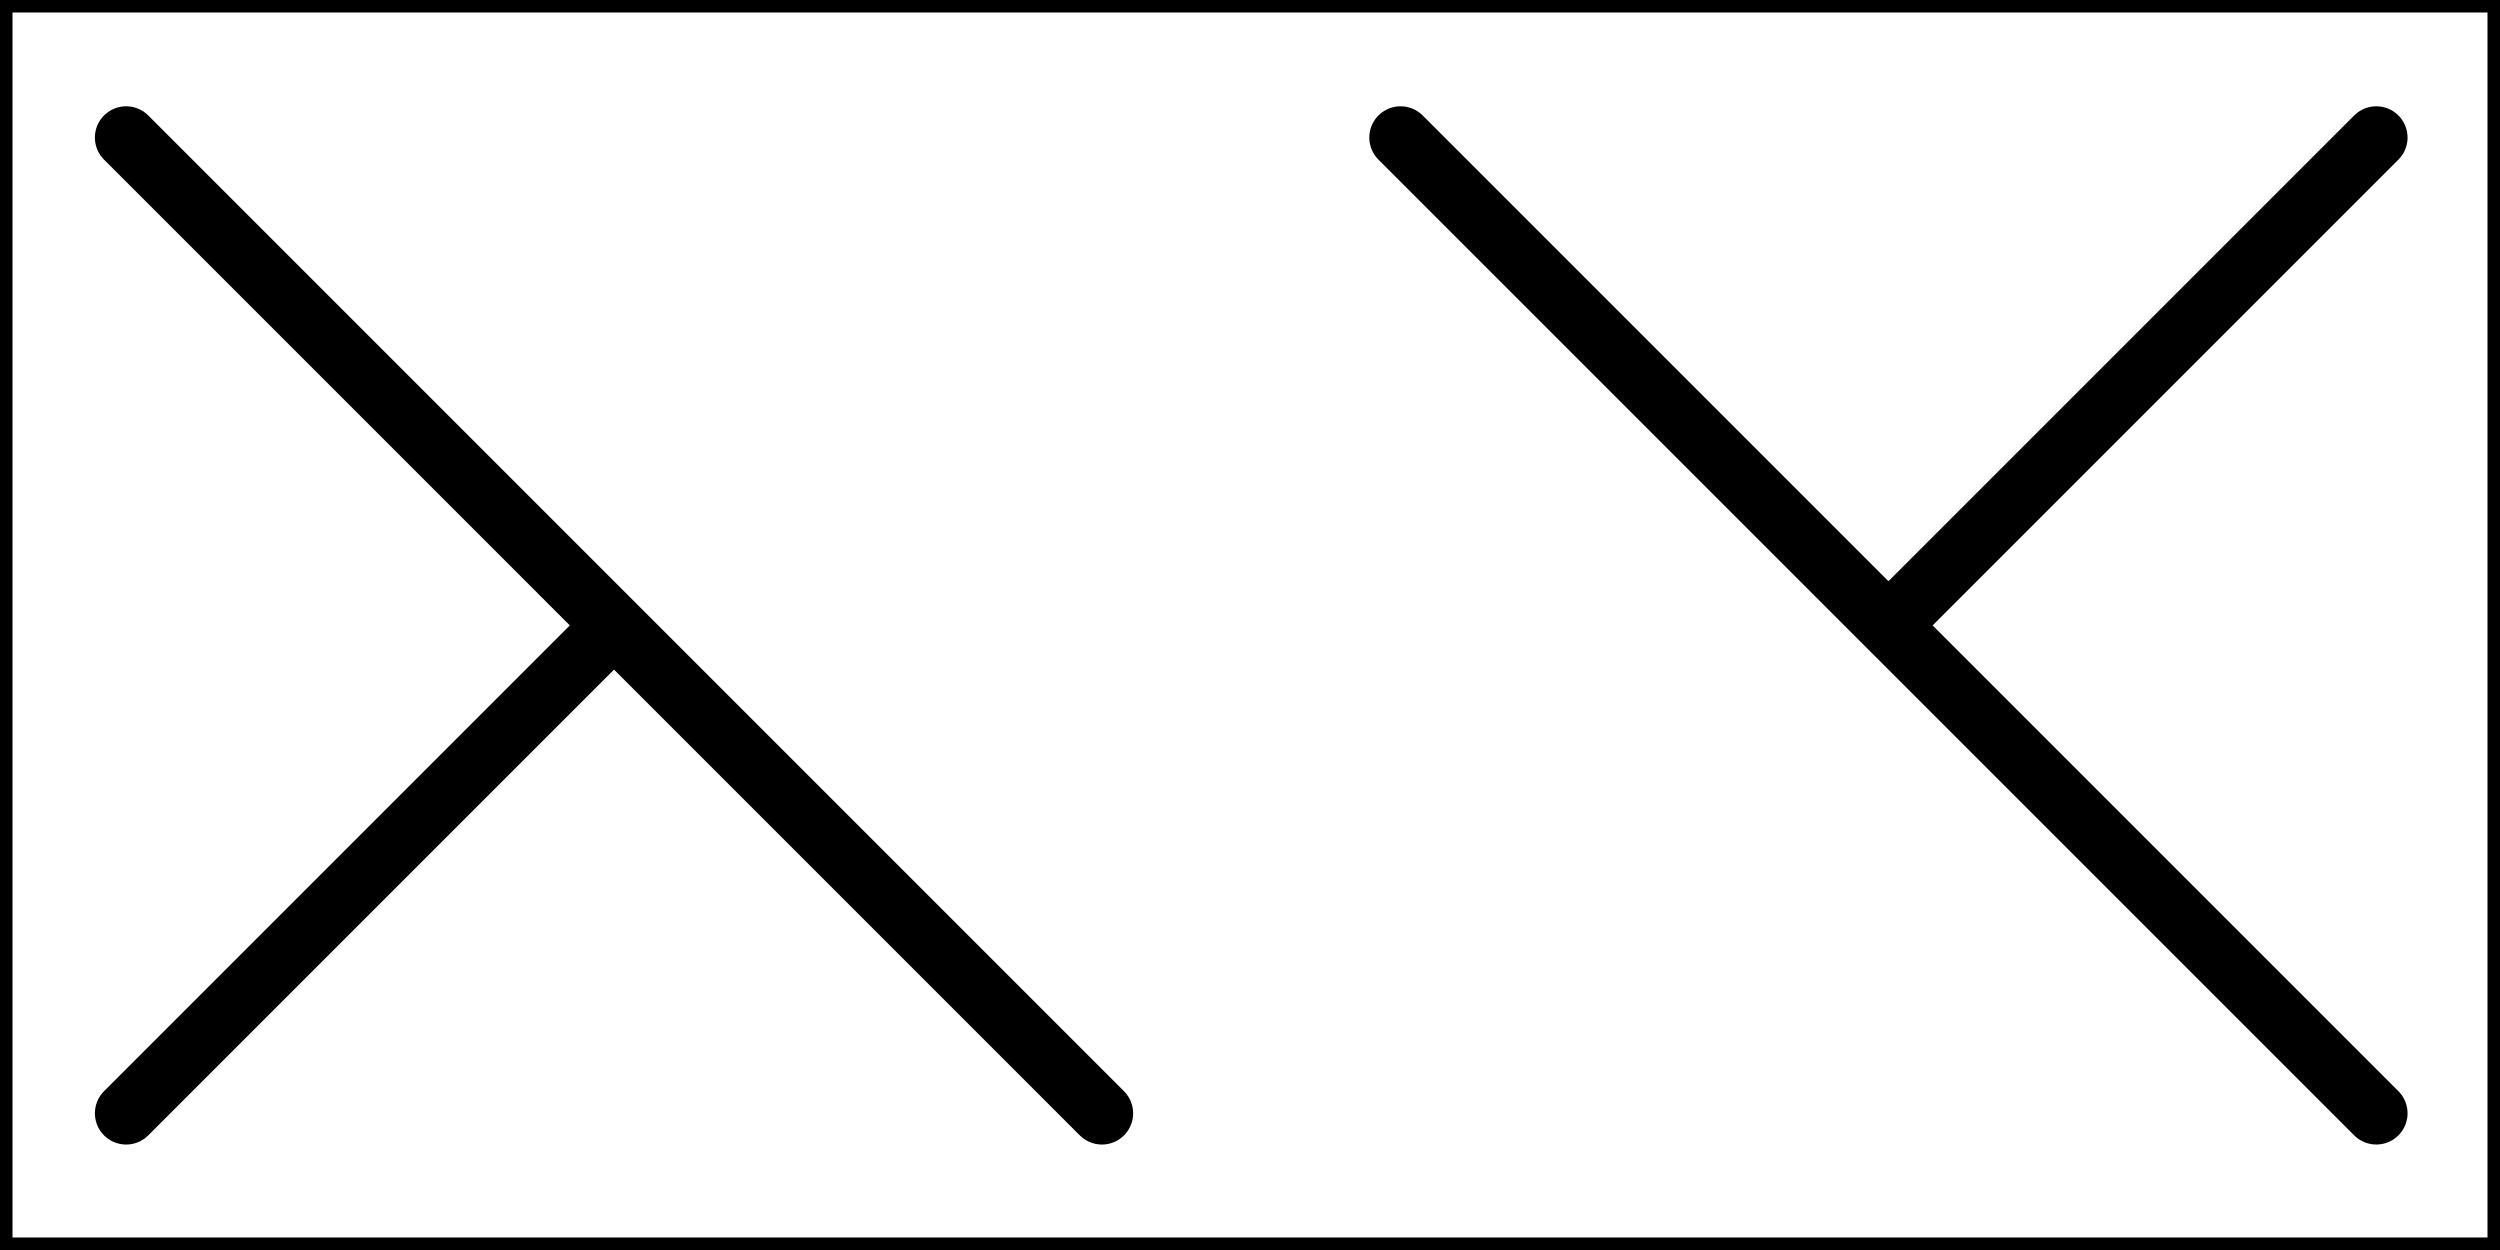
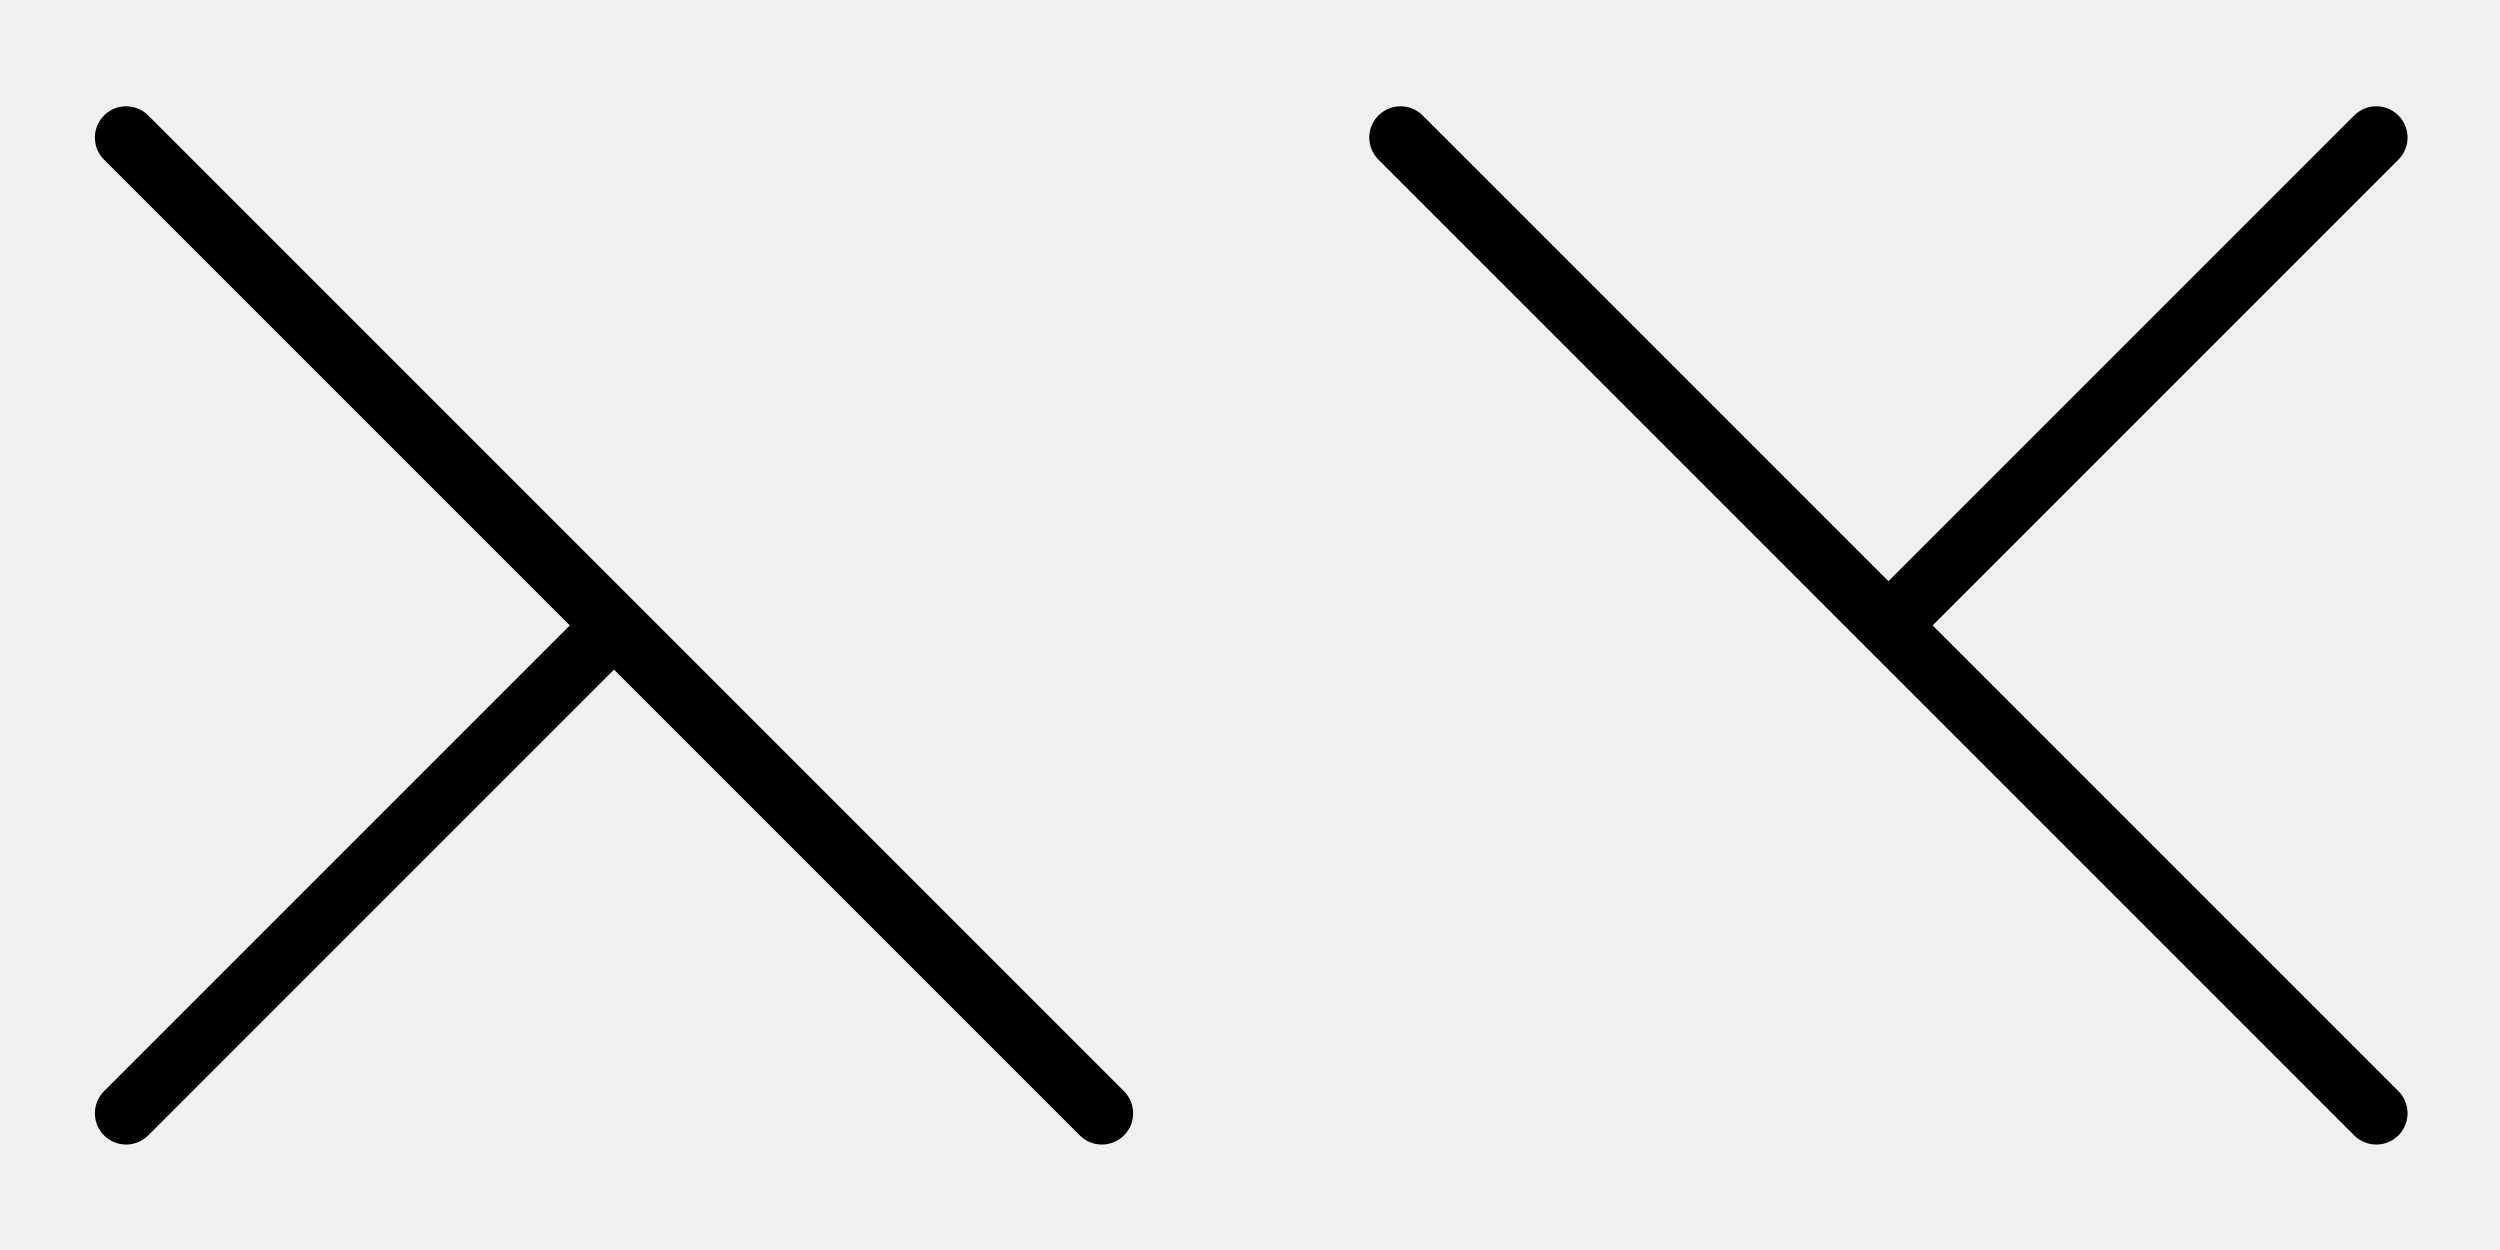
<svg xmlns="http://www.w3.org/2000/svg" width="200" height="100" viewBox="0 0 200 100" fill="none">
-   <rect x="0.5" y="0.5" width="199" height="99" fill="white" />
-   <rect x="0.5" y="0.5" width="199" height="99" stroke="black" />
  <path d="M10.091 11.003L88.151 89.063M49.121 50.033L10.091 89.063M190.104 89.062L112.044 11.003M151.074 50.033L190.104 11.003" stroke="black" stroke-width="5" stroke-miterlimit="10" stroke-linecap="round" />
</svg>
